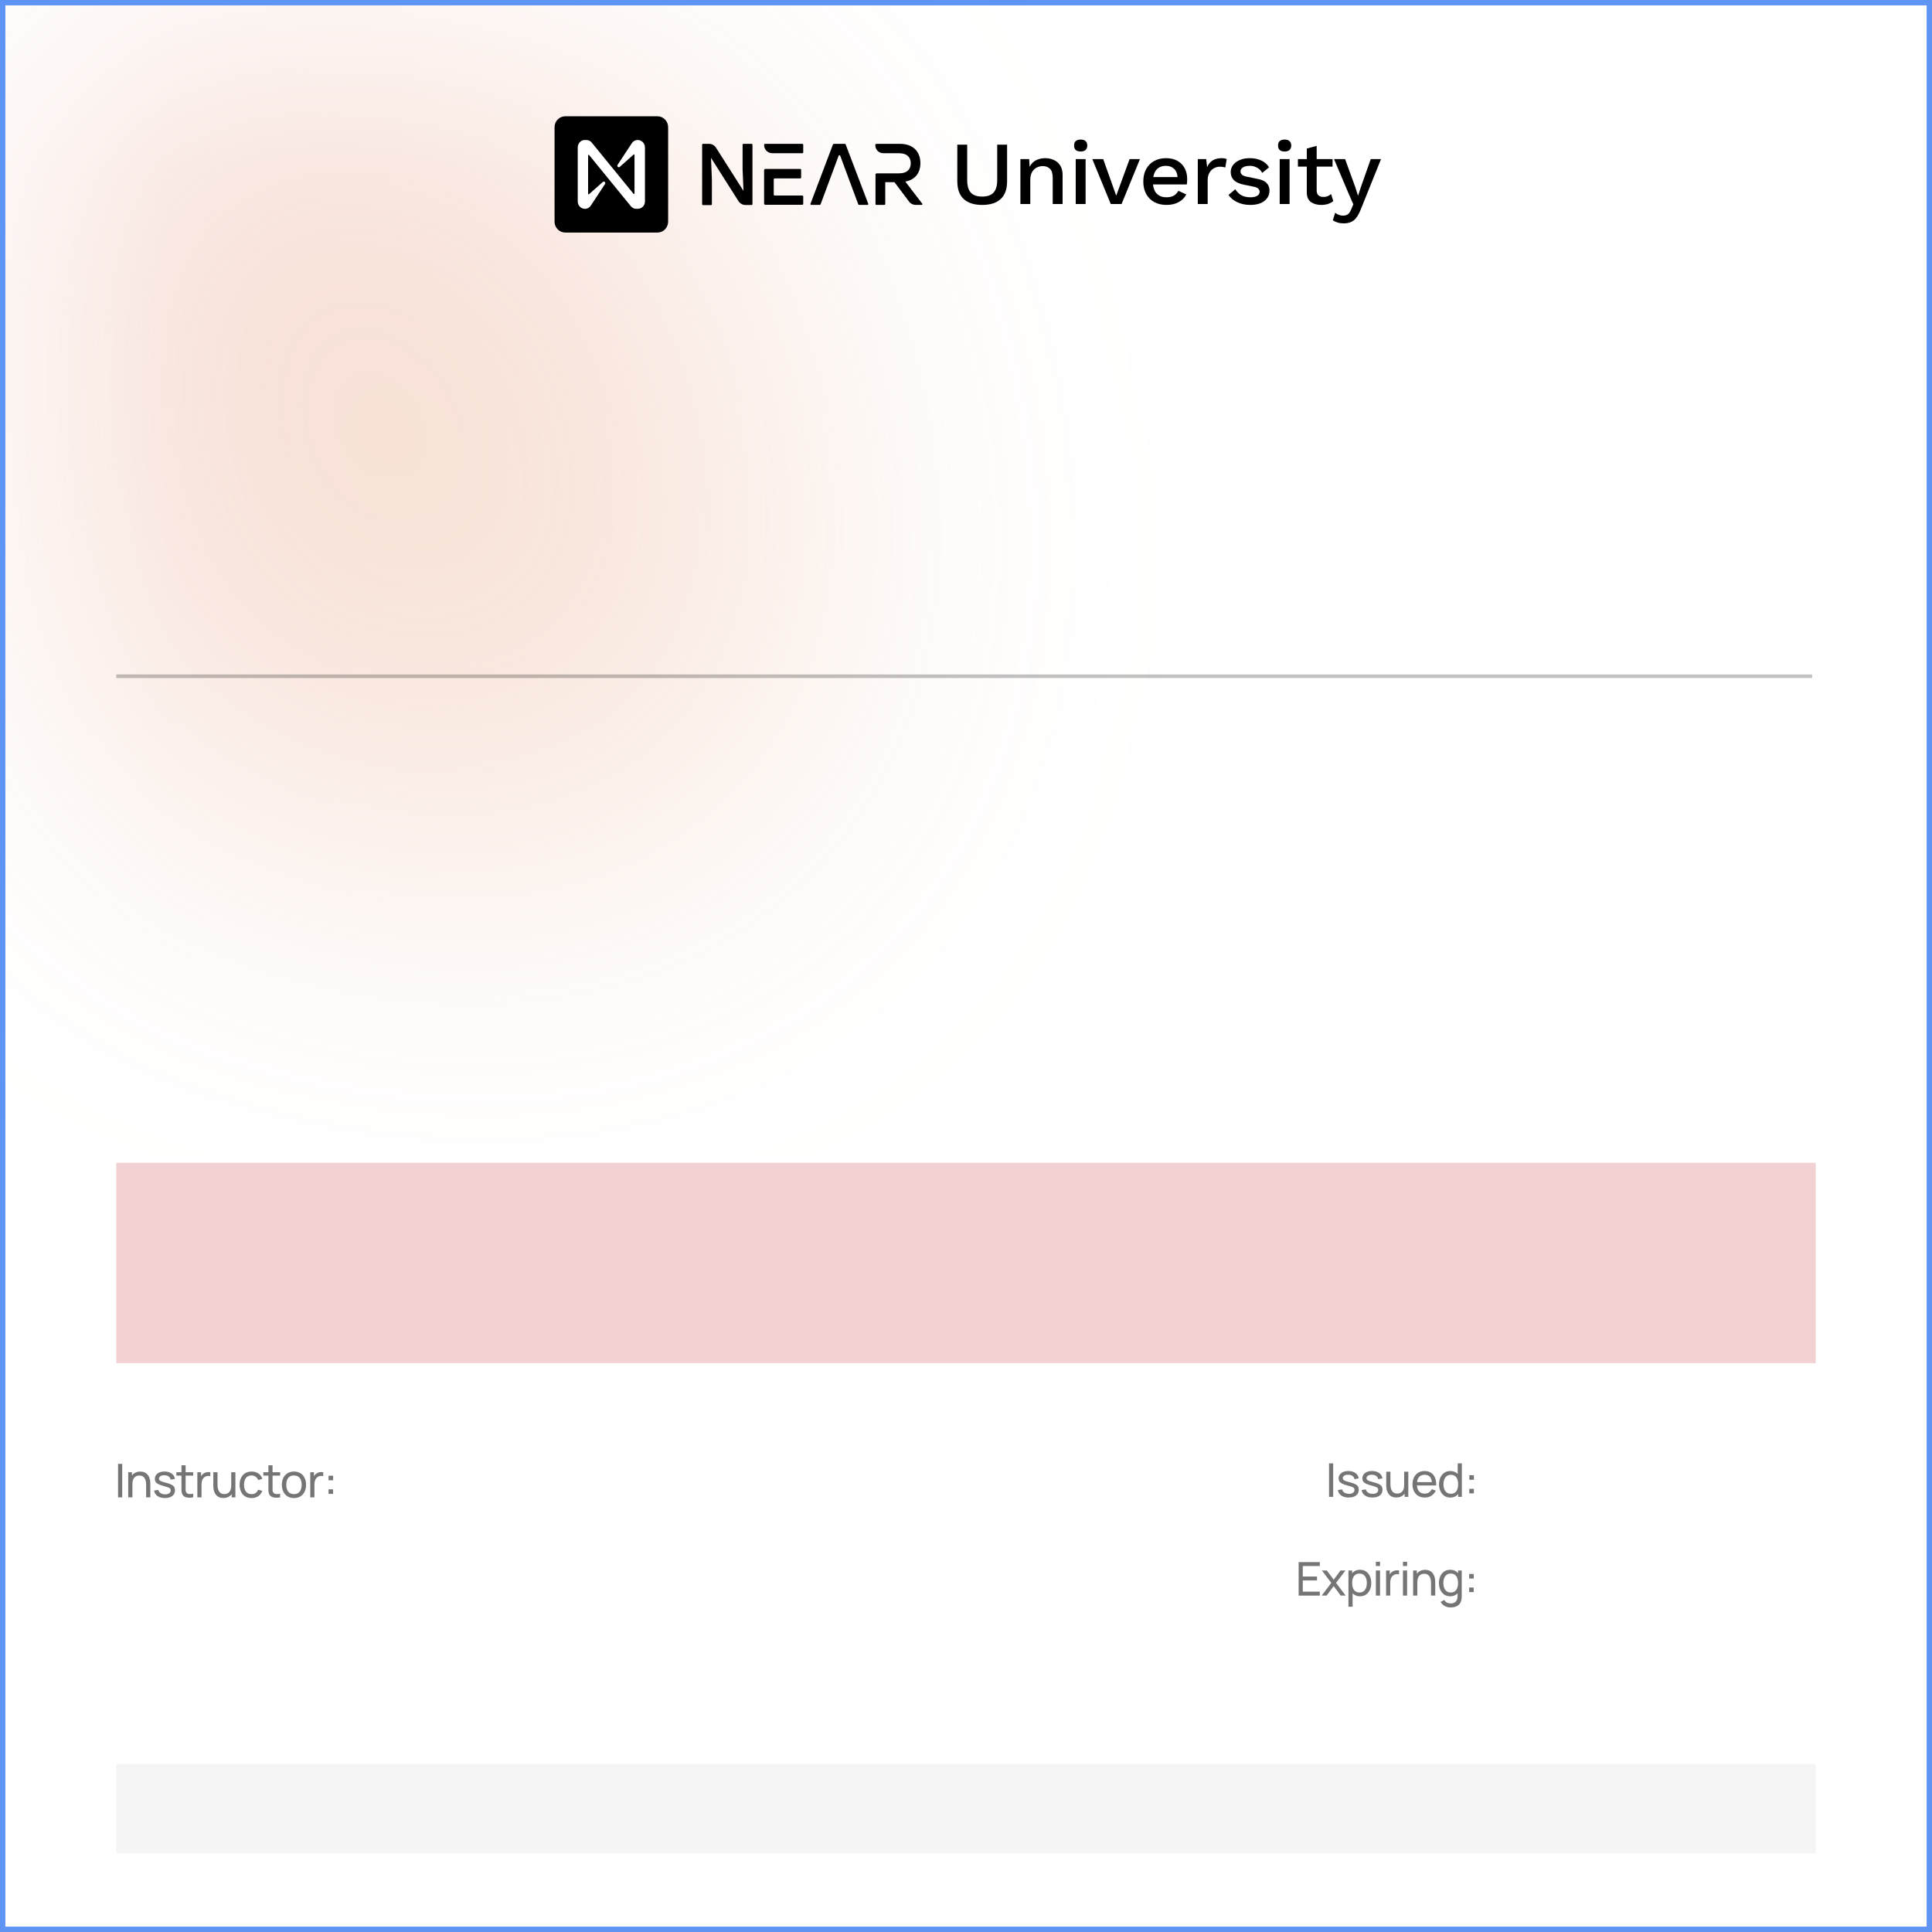
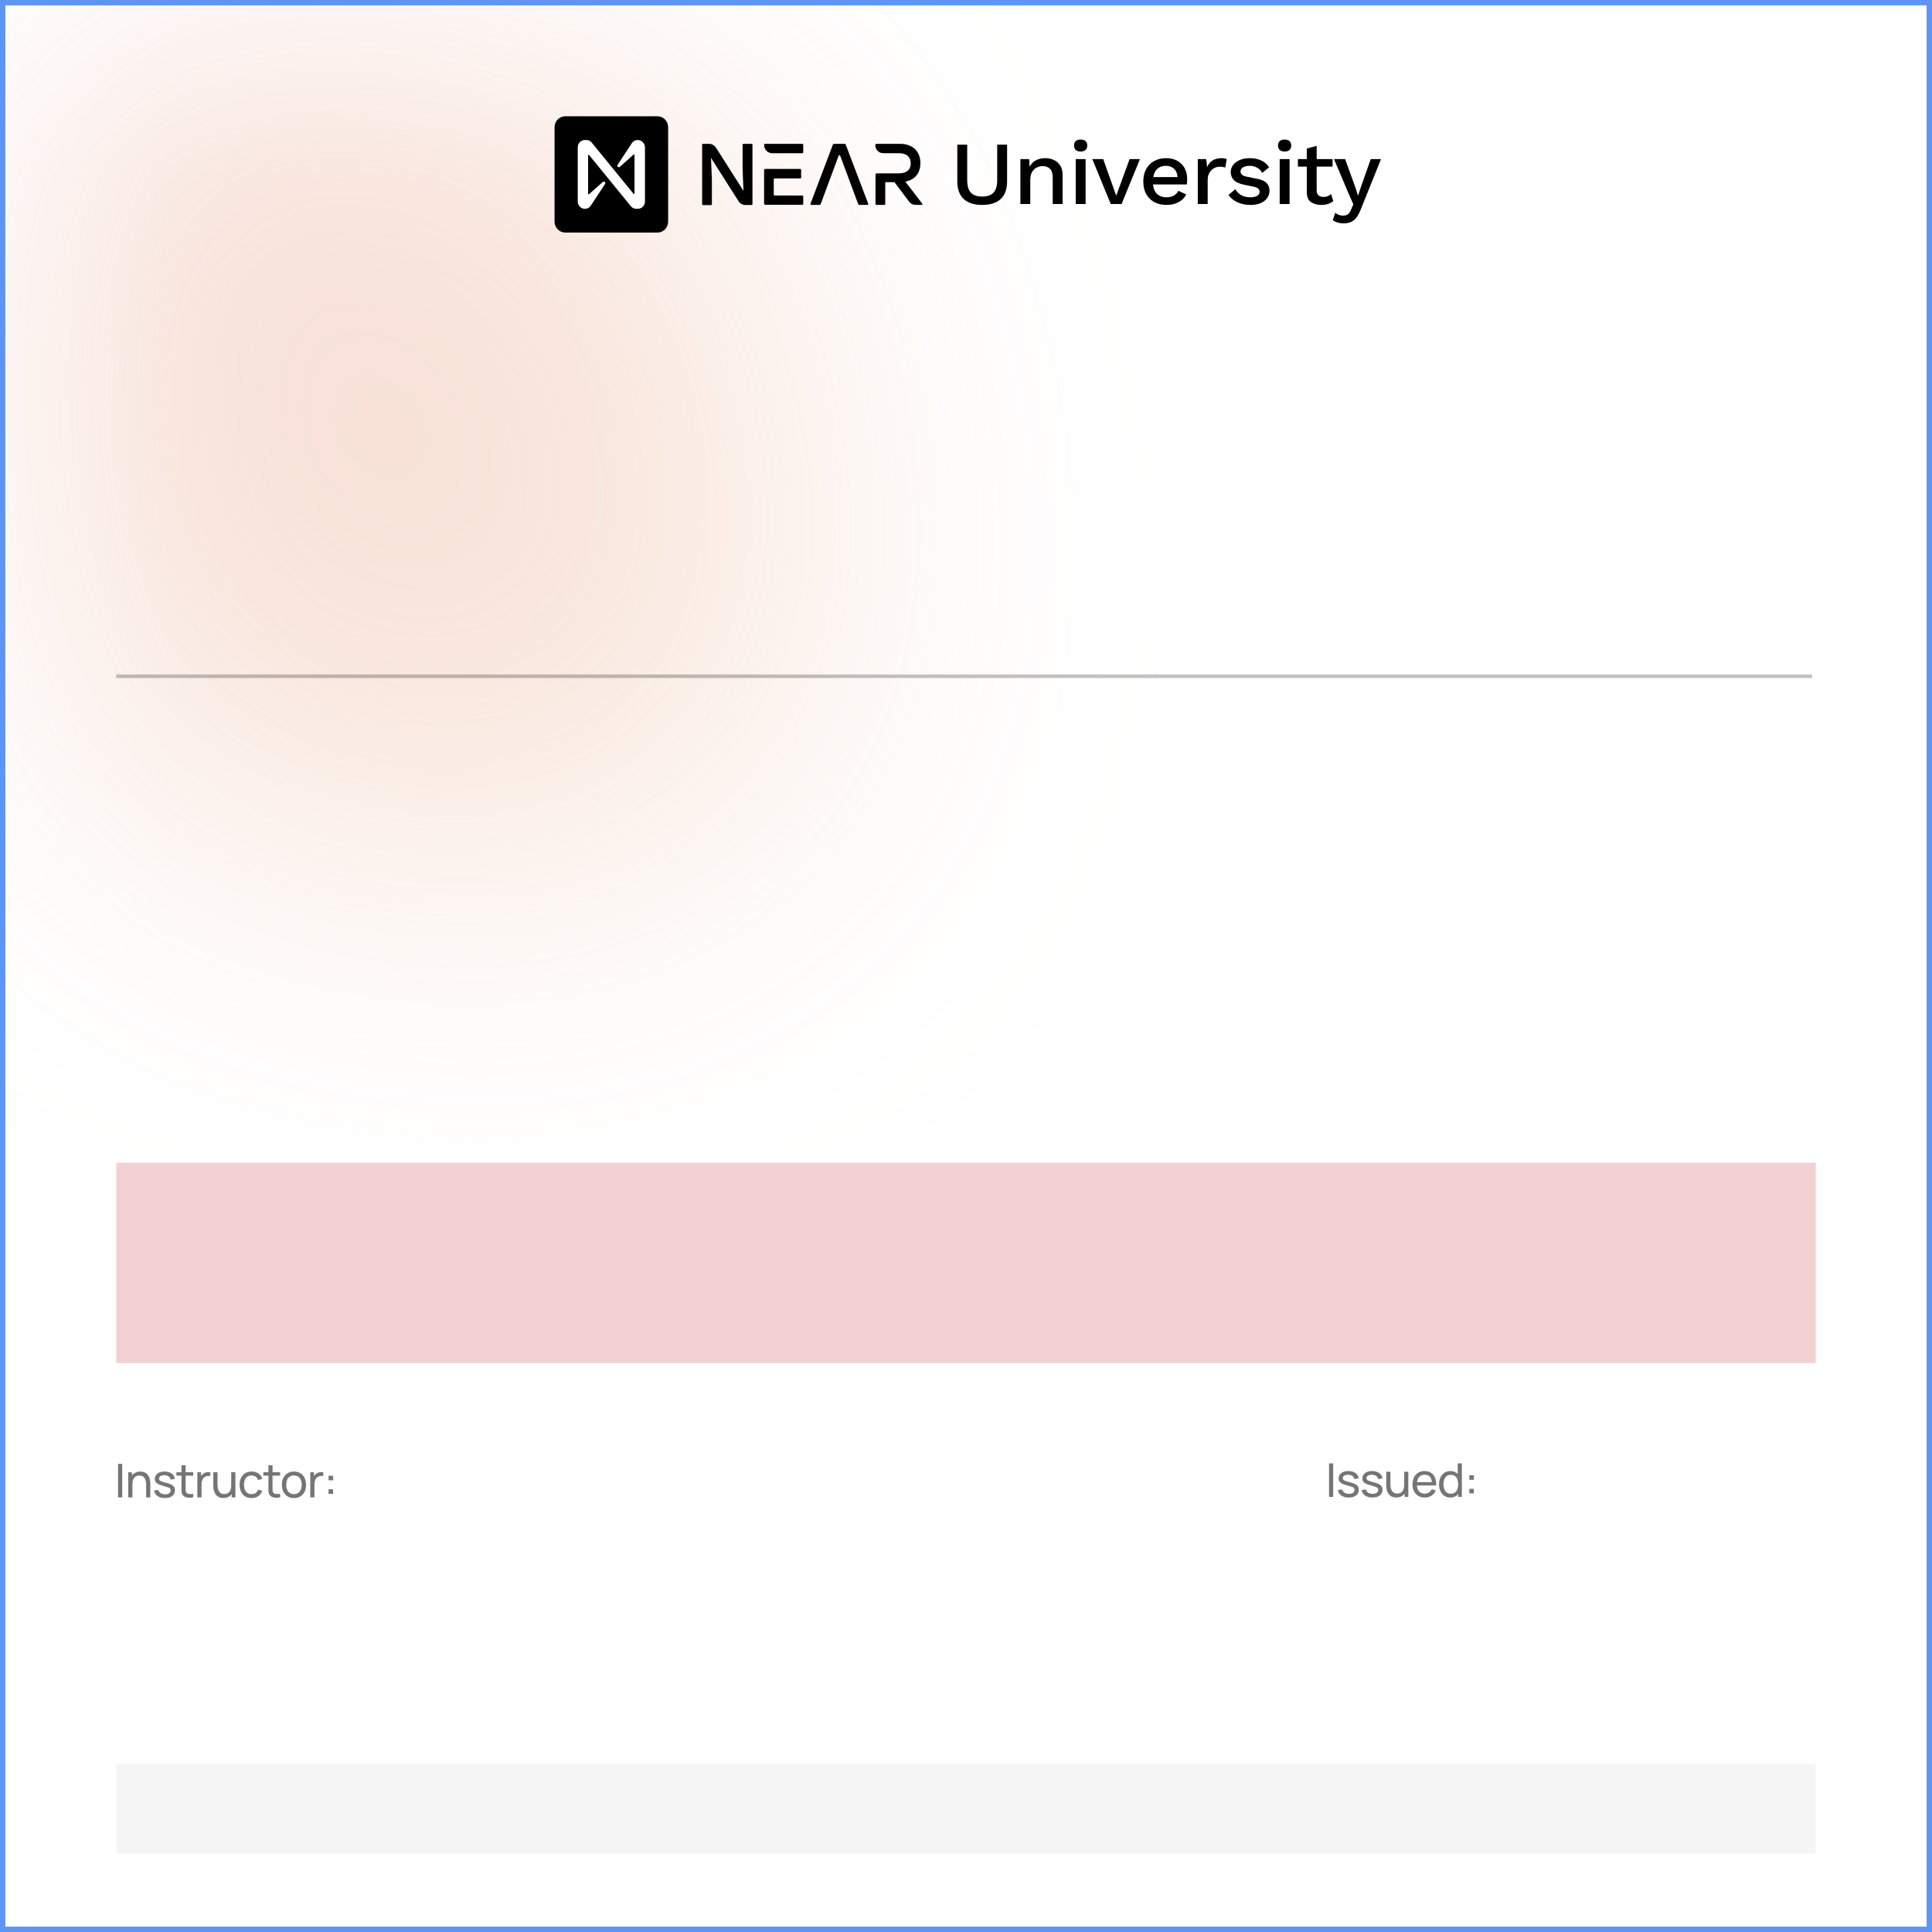
<svg xmlns="http://www.w3.org/2000/svg" width="1080" height="1080" viewBox="0 0 1080 1080" fill="none">
  <rect x="1.5" y="1.5" width="1077" height="1077" fill="white" />
  <mask id="mask0_54_50" style="mask-type:alpha" maskUnits="userSpaceOnUse" x="0" y="0" width="647" height="647">
    <rect width="647" height="647" fill="#C4C4C4" />
  </mask>
  <g mask="url(#mask0_54_50)">
    <g opacity="0.25" filter="url(#filter0_f_54_50)">
      <path d="M202.719 -128.616C416.466 85.131 507.43 340.718 405.894 442.255C304.358 543.791 48.77 452.826 -164.977 239.079C-378.724 25.332 -469.689 -230.255 -368.152 -331.792C-266.616 -433.328 -11.028 -342.363 202.719 -128.616Z" fill="url(#paint0_linear_54_50)" />
    </g>
  </g>
  <path d="M310 71.116C310 67.738 312.675 65 315.974 65H367.519C370.818 65 373.493 67.738 373.493 71.116V123.884C373.493 127.262 370.818 130 367.519 130H315.974C312.675 130 310 127.262 310 123.884V71.116Z" fill="black" />
  <path d="M420.631 80.909V114.097C420.631 114.35 420.445 114.603 420.135 114.603H416.727C415.178 114.603 413.691 113.781 412.823 112.453L397.455 88.242L397.951 100.316V114.16C397.951 114.413 397.765 114.666 397.455 114.666H392.994C392.746 114.666 392.498 114.476 392.498 114.16V80.909C392.498 80.656 392.684 80.403 392.994 80.403H396.34C397.889 80.403 399.376 81.225 400.244 82.552L415.612 106.701L415.116 94.627V80.909C415.116 80.656 415.302 80.403 415.612 80.403H420.073C420.445 80.403 420.631 80.593 420.631 80.909Z" fill="black" />
  <path d="M458.211 114.54H453.502C453.192 114.54 452.943 114.223 453.068 113.907L465.586 80.846C465.709 80.593 465.957 80.403 466.205 80.403H472.154C472.463 80.403 472.712 80.593 472.773 80.846L485.353 113.907C485.477 114.223 485.228 114.54 484.919 114.54H480.21C480.023 114.54 479.838 114.413 479.776 114.223L469.675 87.041C469.552 86.662 468.931 86.662 468.807 87.041L458.707 114.223C458.583 114.413 458.397 114.54 458.211 114.54Z" fill="black" />
  <path d="M515.497 113.781L506.077 101.517C511.407 100.506 514.505 96.839 514.505 91.213C514.505 84.765 510.416 80.403 503.103 80.403H489.966C489.595 80.403 489.285 80.719 489.285 81.099C489.285 83.627 491.268 85.65 493.746 85.65H502.607C507.007 85.65 509.114 87.926 509.114 91.276C509.114 94.627 507.069 96.902 502.607 96.902H490.091C489.719 96.902 489.408 97.219 489.408 97.598V114.034C489.408 114.287 489.595 114.54 489.904 114.54H494.366C494.613 114.54 494.862 114.35 494.862 114.034V101.833H500.005L508.184 112.706C509.052 113.907 510.416 114.54 511.903 114.54H515.31C515.559 114.54 515.744 114.097 515.497 113.781Z" fill="black" />
  <path d="M448.515 80.403H427.757C427.385 80.403 427.137 80.656 427.137 81.035C427.137 83.564 429.182 85.65 431.661 85.65H448.515C448.764 85.65 449.011 85.46 449.011 85.144V80.846C448.949 80.593 448.764 80.403 448.515 80.403ZM448.515 109.293H433.024C432.776 109.293 432.528 109.103 432.528 108.787V100.253C432.528 100 432.714 99.747 433.024 99.747H447.338C447.587 99.747 447.834 99.558 447.834 99.241V94.943C447.834 94.69 447.649 94.437 447.338 94.437H427.819C427.447 94.437 427.137 94.753 427.137 95.132V113.781C427.137 114.16 427.447 114.476 427.819 114.476H448.515C448.764 114.476 449.011 114.287 449.011 113.971V109.672C448.949 109.482 448.764 109.293 448.515 109.293Z" fill="black" />
  <path d="M353.07 80.232L345.229 92.157C344.687 92.969 345.729 93.953 346.48 93.269L354.196 86.387C354.404 86.216 354.696 86.344 354.696 86.644V108.144C354.696 108.443 354.321 108.571 354.154 108.357L330.799 79.719C330.048 78.779 328.964 78.266 327.754 78.266H326.92C324.751 78.266 322.958 80.104 322.958 82.369V112.632C322.958 114.897 324.751 116.735 326.962 116.735C328.338 116.735 329.631 116.008 330.382 114.769L338.222 102.843C338.765 102.031 337.722 101.048 336.971 101.732L329.255 108.571C329.047 108.742 328.755 108.614 328.755 108.315V86.857C328.755 86.558 329.13 86.43 329.297 86.644L352.653 115.282C353.404 116.222 354.53 116.735 355.697 116.735H356.531C358.742 116.735 360.535 114.897 360.535 112.632V82.369C360.494 80.104 358.7 78.266 356.49 78.266C355.113 78.266 353.821 78.992 353.07 80.232Z" fill="white" />
  <path d="M562.969 80.88V101.339C562.969 105.73 561.782 109.031 559.407 111.242C557.032 113.454 553.574 114.56 549.031 114.56C544.556 114.56 541.115 113.454 538.706 111.242C536.331 109.031 535.144 105.73 535.144 101.339V80.88H540.667V100.686C540.667 103.836 541.339 106.165 542.681 107.673C544.057 109.148 546.174 109.885 549.031 109.885C551.922 109.885 554.038 109.148 555.38 107.673C556.757 106.165 557.445 103.836 557.445 100.686V80.88H562.969Z" fill="black" />
  <path d="M570.407 114.058V88.923H575.311L575.57 93.246C576.43 91.57 577.617 90.347 579.132 89.576C580.68 88.806 582.401 88.42 584.294 88.42C586.118 88.42 587.753 88.772 589.199 89.476C590.678 90.146 591.849 91.185 592.709 92.593C593.569 93.967 594 95.693 594 97.77V114.058H588.476V99.429C588.476 96.949 587.942 95.24 586.875 94.302C585.843 93.33 584.535 92.844 582.952 92.844C581.816 92.844 580.715 93.095 579.648 93.598C578.581 94.101 577.686 94.939 576.964 96.112C576.275 97.251 575.931 98.776 575.931 100.686V114.058H570.407Z" fill="black" />
  <path d="M604.125 84.701C602.921 84.701 601.991 84.416 601.338 83.846C600.718 83.243 600.408 82.405 600.408 81.332C600.408 80.26 600.718 79.439 601.338 78.869C601.991 78.299 602.921 78.015 604.125 78.015C605.295 78.015 606.19 78.299 606.81 78.869C607.464 79.439 607.791 80.26 607.791 81.332C607.791 82.405 607.464 83.243 606.81 83.846C606.19 84.416 605.295 84.701 604.125 84.701ZM606.861 88.923V114.058H601.338V88.923H606.861Z" fill="black" />
  <path d="M631.456 88.923H637.238L626.965 114.058H620.925L610.6 88.923H616.691L623.97 109.383L631.456 88.923Z" fill="black" />
  <path d="M652.121 114.56C649.54 114.56 647.268 114.041 645.307 113.002C643.379 111.963 641.865 110.472 640.764 108.528C639.662 106.551 639.112 104.205 639.112 101.49C639.112 98.776 639.645 96.447 640.712 94.503C641.813 92.526 643.311 91.018 645.203 89.979C647.131 88.94 649.333 88.42 651.811 88.42C654.324 88.42 656.458 88.923 658.213 89.928C659.968 90.934 661.31 92.308 662.24 94.05C663.169 95.793 663.633 97.77 663.633 99.982C663.633 100.619 663.616 101.205 663.582 101.742C663.547 102.278 663.496 102.73 663.427 103.099H644.532C644.773 105.445 645.548 107.238 646.855 108.478C648.198 109.684 649.919 110.287 652.018 110.287C653.739 110.287 655.133 109.969 656.2 109.332C657.266 108.696 658.11 107.807 658.729 106.668L663.117 108.679C662.222 110.522 660.794 111.963 658.832 113.002C656.905 114.041 654.668 114.56 652.121 114.56ZM651.708 92.693C649.815 92.693 648.249 93.229 647.01 94.302C645.806 95.374 645.031 96.933 644.687 98.977H658.265C658.127 96.966 657.473 95.424 656.303 94.352C655.133 93.246 653.601 92.693 651.708 92.693Z" fill="black" />
  <path d="M669.577 114.058V88.923H674.275L674.791 93.447C676.202 90.096 678.904 88.42 682.896 88.42C683.412 88.42 683.928 88.471 684.445 88.571C684.961 88.638 685.391 88.755 685.735 88.923L684.961 93.648C684.582 93.514 684.152 93.414 683.67 93.347C683.223 93.246 682.603 93.196 681.812 93.196C680.71 93.196 679.644 93.481 678.611 94.05C677.613 94.587 676.77 95.424 676.081 96.564C675.428 97.67 675.101 99.061 675.101 100.736V114.058H669.577Z" fill="black" />
  <path d="M698.872 114.56C696.29 114.56 693.933 114.074 691.799 113.102C689.665 112.131 687.979 110.757 686.74 108.98L690.56 105.763C691.317 107.137 692.401 108.243 693.812 109.081C695.258 109.885 696.979 110.287 698.975 110.287C700.558 110.287 701.814 110.019 702.744 109.483C703.673 108.947 704.137 108.193 704.137 107.221C704.137 106.584 703.914 106.031 703.466 105.562C703.053 105.059 702.244 104.674 701.04 104.406L695.619 103.3C692.866 102.764 690.904 101.892 689.734 100.686C688.564 99.48 687.979 97.972 687.979 96.162C687.979 94.788 688.392 93.514 689.218 92.341C690.078 91.168 691.3 90.23 692.883 89.526C694.466 88.789 696.376 88.42 698.614 88.42C701.16 88.42 703.346 88.873 705.17 89.778C707.028 90.649 708.439 91.906 709.403 93.548L705.583 96.665C704.895 95.324 703.914 94.335 702.64 93.699C701.401 93.028 700.093 92.693 698.717 92.693C697.03 92.693 695.723 92.995 694.793 93.598C693.899 94.168 693.451 94.922 693.451 95.86C693.451 96.497 693.709 97.083 694.225 97.62C694.742 98.122 695.671 98.508 697.013 98.776L702.898 99.982C705.376 100.451 707.114 101.256 708.112 102.395C709.145 103.501 709.661 104.858 709.661 106.467C709.661 108.88 708.698 110.84 706.77 112.348C704.843 113.823 702.21 114.56 698.872 114.56Z" fill="black" />
  <path d="M718.143 84.701C716.938 84.701 716.009 84.416 715.355 83.846C714.736 83.243 714.426 82.405 714.426 81.332C714.426 80.26 714.736 79.439 715.355 78.869C716.009 78.299 716.938 78.015 718.143 78.015C719.313 78.015 720.208 78.299 720.827 78.869C721.481 79.439 721.808 80.26 721.808 81.332C721.808 82.405 721.481 83.243 720.827 83.846C720.208 84.416 719.313 84.701 718.143 84.701ZM720.879 88.923V114.058H715.355V88.923H720.879Z" fill="black" />
  <path d="M744.906 88.923V93.146H736.026V106.517C736.026 107.724 736.371 108.628 737.059 109.232C737.747 109.801 738.642 110.086 739.743 110.086C740.707 110.086 741.516 109.952 742.17 109.684C742.858 109.383 743.495 108.98 744.08 108.478L745.319 112.399C744.527 113.069 743.546 113.605 742.376 114.007C741.241 114.376 739.967 114.56 738.556 114.56C736.285 114.56 734.374 114.024 732.826 112.952C731.277 111.846 730.503 110.003 730.503 107.422V93.146H725.547V88.923H730.503V83.042L736.026 81.534V88.923H744.906Z" fill="black" />
  <path d="M772 88.923L760.694 117.023C759.558 119.939 758.268 121.967 756.822 123.106C755.377 124.279 753.518 124.865 751.247 124.865C749.973 124.865 748.82 124.715 747.788 124.413C746.756 124.111 745.843 123.676 745.052 123.106L746.394 118.934C747.633 120.006 749.13 120.542 750.885 120.542C751.815 120.542 752.641 120.308 753.363 119.838C754.121 119.369 754.792 118.397 755.377 116.923L756.513 114.208L753.776 107.975L745.723 88.923H751.918L757.648 104.708L759.145 109.433L760.849 104.255L766.27 88.923H772Z" fill="black" />
  <rect x="65" y="986.031" width="950" height="50" fill="#F5F5F5" />
  <path d="M742.948 836.751V818.031H745.262V836.751H742.948Z" fill="#757575" />
  <path d="M753.947 837.128C752.274 837.128 750.901 836.764 749.826 836.036C748.76 835.3 748.106 834.273 747.863 832.955L750.229 832.578C750.42 833.341 750.857 833.948 751.542 834.398C752.227 834.84 753.076 835.061 754.09 835.061C755.052 835.061 755.806 834.862 756.352 834.463C756.898 834.065 757.171 833.523 757.171 832.838C757.171 832.44 757.08 832.119 756.898 831.876C756.716 831.625 756.339 831.391 755.767 831.174C755.204 830.958 754.35 830.698 753.206 830.394C751.967 830.065 750.992 829.723 750.281 829.367C749.57 829.012 749.063 828.6 748.76 828.132C748.457 827.664 748.305 827.097 748.305 826.429C748.305 825.606 748.53 824.887 748.981 824.271C749.432 823.647 750.06 823.166 750.866 822.828C751.681 822.49 752.625 822.321 753.7 822.321C754.766 822.321 755.719 822.49 756.56 822.828C757.401 823.166 758.077 823.647 758.588 824.271C759.108 824.887 759.416 825.606 759.511 826.429L757.145 826.858C757.032 826.104 756.668 825.511 756.053 825.077C755.446 824.644 754.662 824.414 753.7 824.388C752.79 824.354 752.049 824.514 751.477 824.869C750.914 825.225 750.632 825.706 750.632 826.312C750.632 826.65 750.736 826.941 750.944 827.183C751.161 827.426 751.555 827.656 752.127 827.872C752.708 828.089 753.548 828.336 754.649 828.613C755.888 828.925 756.863 829.268 757.574 829.64C758.293 830.004 758.805 830.438 759.108 830.94C759.411 831.434 759.563 832.045 759.563 832.773C759.563 834.125 759.065 835.191 758.068 835.971C757.071 836.743 755.698 837.128 753.947 837.128Z" fill="#757575" />
  <path d="M767.214 837.128C765.541 837.128 764.168 836.764 763.093 836.036C762.027 835.3 761.373 834.273 761.13 832.955L763.496 832.578C763.687 833.341 764.124 833.948 764.809 834.398C765.494 834.84 766.343 835.061 767.357 835.061C768.319 835.061 769.073 834.862 769.619 834.463C770.165 834.065 770.438 833.523 770.438 832.838C770.438 832.44 770.347 832.119 770.165 831.876C769.983 831.625 769.606 831.391 769.034 831.174C768.471 830.958 767.617 830.698 766.473 830.394C765.234 830.065 764.259 829.723 763.548 829.367C762.837 829.012 762.33 828.6 762.027 828.132C761.724 827.664 761.572 827.097 761.572 826.429C761.572 825.606 761.797 824.887 762.248 824.271C762.699 823.647 763.327 823.166 764.133 822.828C764.948 822.49 765.892 822.321 766.967 822.321C768.033 822.321 768.986 822.49 769.827 822.828C770.668 823.166 771.344 823.647 771.855 824.271C772.375 824.887 772.683 825.606 772.778 826.429L770.412 826.858C770.299 826.104 769.935 825.511 769.32 825.077C768.713 824.644 767.929 824.414 766.967 824.388C766.057 824.354 765.316 824.514 764.744 824.869C764.181 825.225 763.899 825.706 763.899 826.312C763.899 826.65 764.003 826.941 764.211 827.183C764.428 827.426 764.822 827.656 765.394 827.872C765.975 828.089 766.815 828.336 767.916 828.613C769.155 828.925 770.13 829.268 770.841 829.64C771.56 830.004 772.072 830.438 772.375 830.94C772.678 831.434 772.83 832.045 772.83 832.773C772.83 834.125 772.332 835.191 771.335 835.971C770.338 836.743 768.965 837.128 767.214 837.128Z" fill="#757575" />
  <path d="M780.507 837.115C779.606 837.115 778.83 836.972 778.18 836.686C777.539 836.4 777.006 836.019 776.581 835.542C776.156 835.066 775.823 834.537 775.58 833.956C775.337 833.376 775.164 832.782 775.06 832.175C774.965 831.569 774.917 831.001 774.917 830.472V822.711H777.257V829.744C777.257 830.403 777.318 831.04 777.439 831.655C777.56 832.271 777.764 832.825 778.05 833.319C778.345 833.813 778.735 834.203 779.22 834.489C779.714 834.775 780.329 834.918 781.066 834.918C781.647 834.918 782.175 834.819 782.652 834.619C783.129 834.42 783.536 834.125 783.874 833.735C784.212 833.337 784.472 832.834 784.654 832.227C784.836 831.621 784.927 830.914 784.927 830.108L786.448 830.576C786.448 831.928 786.201 833.094 785.707 834.073C785.222 835.053 784.533 835.807 783.64 836.335C782.756 836.855 781.712 837.115 780.507 837.115ZM785.187 836.751V832.994H784.927V822.711H787.254V836.751H785.187Z" fill="#757575" />
  <path d="M796.458 837.141C795.08 837.141 793.875 836.838 792.844 836.231C791.821 835.616 791.024 834.762 790.452 833.67C789.88 832.57 789.594 831.287 789.594 829.822C789.594 828.288 789.876 826.962 790.439 825.844C791.002 824.718 791.787 823.851 792.792 823.244C793.806 822.629 794.993 822.321 796.354 822.321C797.767 822.321 798.967 822.646 799.955 823.296C800.952 823.946 801.697 824.874 802.191 826.078C802.694 827.283 802.91 828.717 802.841 830.381H800.501V829.549C800.475 827.825 800.124 826.538 799.448 825.688C798.772 824.83 797.767 824.401 796.432 824.401C795.002 824.401 793.914 824.861 793.169 825.779C792.424 826.698 792.051 828.015 792.051 829.731C792.051 831.387 792.424 832.669 793.169 833.579C793.914 834.489 794.976 834.944 796.354 834.944C797.281 834.944 798.087 834.732 798.772 834.307C799.457 833.883 799.994 833.272 800.384 832.474L802.607 833.241C802.061 834.481 801.238 835.443 800.137 836.127C799.045 836.803 797.819 837.141 796.458 837.141ZM791.271 830.381V828.522H801.645V830.381H791.271Z" fill="#757575" />
  <path d="M810.727 837.141C809.419 837.141 808.296 836.816 807.36 836.166C806.424 835.508 805.701 834.619 805.189 833.501C804.687 832.383 804.435 831.122 804.435 829.718C804.435 828.314 804.687 827.053 805.189 825.935C805.701 824.817 806.424 823.938 807.36 823.296C808.296 822.646 809.414 822.321 810.714 822.321C812.04 822.321 813.154 822.642 814.055 823.283C814.957 823.925 815.637 824.804 816.096 825.922C816.564 827.04 816.798 828.306 816.798 829.718C816.798 831.114 816.564 832.375 816.096 833.501C815.637 834.619 814.957 835.508 814.055 836.166C813.154 836.816 812.045 837.141 810.727 837.141ZM811.013 835.022C811.958 835.022 812.734 834.797 813.34 834.346C813.947 833.887 814.393 833.259 814.679 832.461C814.974 831.655 815.121 830.741 815.121 829.718C815.121 828.678 814.974 827.764 814.679 826.975C814.393 826.178 813.951 825.558 813.353 825.116C812.755 824.666 811.997 824.44 811.078 824.44C810.125 824.44 809.336 824.674 808.712 825.142C808.097 825.61 807.638 826.243 807.334 827.04C807.04 827.838 806.892 828.73 806.892 829.718C806.892 830.715 807.044 831.616 807.347 832.422C807.651 833.22 808.106 833.852 808.712 834.32C809.328 834.788 810.095 835.022 811.013 835.022ZM815.121 836.751V826.416H814.861V818.031H817.188V836.751H815.121Z" fill="#757575" />
  <path d="M821.35 834.801V832.253H823.898V834.801H821.35ZM821.363 827.209V824.661H823.911V827.209H821.363Z" fill="#757575" />
-   <path d="M725.948 891.946V873.226H737.778V875.423H728.262V881.286H736.218V883.483H728.262V889.749H737.778V891.946H725.948Z" fill="#757575" />
-   <path d="M738.823 891.946L744.192 884.848L738.94 877.906H741.696L745.544 883.054L749.353 877.906H752.109L746.857 884.848L752.239 891.946H749.47L745.544 886.642L741.592 891.946H738.823Z" fill="#757575" />
-   <path d="M760.251 892.336C758.933 892.336 757.824 892.011 756.923 891.361C756.021 890.703 755.337 889.814 754.869 888.696C754.409 887.57 754.18 886.309 754.18 884.913C754.18 883.501 754.409 882.235 754.869 881.117C755.337 879.999 756.021 879.12 756.923 878.478C757.833 877.837 758.946 877.516 760.264 877.516C761.564 877.516 762.682 877.841 763.618 878.491C764.562 879.133 765.286 880.012 765.789 881.13C766.291 882.248 766.543 883.509 766.543 884.913C766.543 886.317 766.291 887.578 765.789 888.696C765.286 889.814 764.562 890.703 763.618 891.361C762.682 892.011 761.559 892.336 760.251 892.336ZM753.79 898.186V877.906H755.857V888.241H756.117V898.186H753.79ZM759.965 890.217C760.892 890.217 761.659 889.983 762.266 889.515C762.872 889.047 763.327 888.415 763.631 887.617C763.934 886.811 764.086 885.91 764.086 884.913C764.086 883.925 763.934 883.033 763.631 882.235C763.336 881.438 762.877 880.805 762.253 880.337C761.637 879.869 760.853 879.635 759.9 879.635C758.99 879.635 758.236 879.861 757.638 880.311C757.04 880.753 756.593 881.373 756.299 882.17C756.004 882.959 755.857 883.873 755.857 884.913C755.857 885.936 756 886.85 756.286 887.656C756.58 888.454 757.031 889.082 757.638 889.541C758.244 889.992 759.02 890.217 759.965 890.217Z" fill="#757575" />
-   <path d="M769.133 875.423V873.031H771.447V875.423H769.133ZM769.133 891.946V877.906H771.447V891.946H769.133Z" fill="#757575" />
-   <path d="M774.827 891.946V877.906H776.894V881.299L776.556 880.857C776.721 880.424 776.933 880.025 777.193 879.661C777.462 879.297 777.761 878.998 778.09 878.764C778.454 878.47 778.866 878.244 779.325 878.088C779.785 877.932 780.253 877.841 780.729 877.815C781.206 877.781 781.652 877.811 782.068 877.906V880.077C781.583 879.947 781.05 879.913 780.469 879.973C779.889 880.034 779.351 880.246 778.857 880.61C778.407 880.931 778.056 881.321 777.804 881.78C777.562 882.24 777.393 882.738 777.297 883.275C777.202 883.804 777.154 884.346 777.154 884.9V891.946H774.827Z" fill="#757575" />
-   <path d="M784.266 875.423V873.031H786.58V875.423H784.266ZM784.266 891.946V877.906H786.58V891.946H784.266Z" fill="#757575" />
-   <path d="M799.958 891.946V884.913C799.958 884.246 799.897 883.605 799.776 882.989C799.663 882.374 799.46 881.824 799.165 881.338C798.879 880.844 798.489 880.454 797.995 880.168C797.51 879.882 796.894 879.739 796.149 879.739C795.568 879.739 795.04 879.839 794.563 880.038C794.095 880.229 793.692 880.524 793.354 880.922C793.016 881.321 792.752 881.824 792.561 882.43C792.379 883.028 792.288 883.735 792.288 884.549L790.767 884.081C790.767 882.721 791.01 881.555 791.495 880.584C791.989 879.605 792.678 878.855 793.562 878.335C794.455 877.807 795.503 877.542 796.708 877.542C797.618 877.542 798.394 877.685 799.035 877.971C799.676 878.257 800.209 878.639 800.634 879.115C801.059 879.583 801.392 880.112 801.635 880.701C801.878 881.282 802.047 881.876 802.142 882.482C802.246 883.08 802.298 883.648 802.298 884.185V891.946H799.958ZM789.948 891.946V877.906H792.028V881.663H792.288V891.946H789.948Z" fill="#757575" />
-   <path d="M810.839 898.576C810.102 898.576 809.383 898.464 808.681 898.238C807.979 898.013 807.333 897.671 806.744 897.211C806.163 896.761 805.678 896.189 805.288 895.495L807.407 894.377C807.754 895.062 808.243 895.56 808.876 895.872C809.517 896.184 810.176 896.34 810.852 896.34C811.745 896.34 812.486 896.176 813.075 895.846C813.664 895.526 814.098 895.045 814.375 894.403C814.661 893.762 814.8 892.965 814.791 892.011V888.176H815.064V877.906H817.118V892.037C817.118 892.419 817.105 892.787 817.079 893.142C817.062 893.498 817.018 893.849 816.949 894.195C816.767 895.192 816.407 896.011 815.87 896.652C815.333 897.302 814.639 897.783 813.79 898.095C812.941 898.416 811.957 898.576 810.839 898.576ZM810.67 892.336C809.361 892.336 808.239 892.011 807.303 891.361C806.367 890.703 805.643 889.814 805.132 888.696C804.629 887.578 804.378 886.317 804.378 884.913C804.378 883.509 804.629 882.248 805.132 881.13C805.643 880.012 806.367 879.133 807.303 878.491C808.239 877.841 809.357 877.516 810.657 877.516C811.983 877.516 813.097 877.837 813.998 878.478C814.899 879.12 815.58 879.999 816.039 881.117C816.507 882.235 816.741 883.501 816.741 884.913C816.741 886.309 816.507 887.57 816.039 888.696C815.58 889.814 814.899 890.703 813.998 891.361C813.097 892.011 811.987 892.336 810.67 892.336ZM810.956 890.217C811.901 890.217 812.676 889.992 813.283 889.541C813.89 889.082 814.336 888.454 814.622 887.656C814.917 886.85 815.064 885.936 815.064 884.913C815.064 883.873 814.917 882.959 814.622 882.17C814.336 881.373 813.894 880.753 813.296 880.311C812.698 879.861 811.94 879.635 811.021 879.635C810.068 879.635 809.279 879.869 808.655 880.337C808.04 880.805 807.58 881.438 807.277 882.235C806.982 883.033 806.835 883.925 806.835 884.913C806.835 885.91 806.987 886.811 807.29 887.617C807.593 888.415 808.048 889.047 808.655 889.515C809.27 889.983 810.037 890.217 810.956 890.217Z" fill="#757575" />
-   <path d="M821.268 889.996V887.448H823.816V889.996H821.268ZM821.281 882.404V879.856H823.829V882.404H821.281Z" fill="#757575" />
  <path d="M66 837.031V818.311H68.314V837.031H66Z" fill="#757575" />
  <path d="M81.692 837.031V829.998C81.692 829.331 81.631 828.69 81.51 828.074C81.397 827.459 81.193 826.909 80.899 826.423C80.613 825.929 80.223 825.539 79.729 825.253C79.243 824.967 78.628 824.824 77.883 824.824C77.302 824.824 76.773 824.924 76.297 825.123C75.829 825.314 75.426 825.609 75.088 826.007C74.75 826.406 74.485 826.909 74.295 827.515C74.113 828.113 74.022 828.82 74.022 829.634L72.501 829.166C72.501 827.806 72.743 826.64 73.229 825.669C73.723 824.69 74.412 823.94 75.296 823.42C76.188 822.892 77.237 822.627 78.442 822.627C79.352 822.627 80.127 822.77 80.769 823.056C81.41 823.342 81.943 823.724 82.368 824.2C82.792 824.668 83.126 825.197 83.369 825.786C83.611 826.367 83.78 826.961 83.876 827.567C83.98 828.165 84.032 828.733 84.032 829.27V837.031H81.692ZM71.682 837.031V822.991H73.762V826.748H74.022V837.031H71.682Z" fill="#757575" />
  <path d="M92.195 837.408C90.523 837.408 89.149 837.044 88.074 836.316C87.008 835.58 86.354 834.553 86.111 833.235L88.477 832.858C88.668 833.621 89.106 834.228 89.79 834.678C90.475 835.12 91.324 835.341 92.338 835.341C93.3 835.341 94.054 835.142 94.6 834.743C95.146 834.345 95.419 833.803 95.419 833.118C95.419 832.72 95.328 832.399 95.146 832.156C94.964 831.905 94.587 831.671 94.015 831.454C93.452 831.238 92.598 830.978 91.454 830.674C90.215 830.345 89.24 830.003 88.529 829.647C87.819 829.292 87.312 828.88 87.008 828.412C86.705 827.944 86.553 827.377 86.553 826.709C86.553 825.886 86.779 825.167 87.229 824.551C87.68 823.927 88.308 823.446 89.114 823.108C89.929 822.77 90.874 822.601 91.948 822.601C93.014 822.601 93.968 822.77 94.808 823.108C95.649 823.446 96.325 823.927 96.836 824.551C97.356 825.167 97.664 825.886 97.759 826.709L95.393 827.138C95.281 826.384 94.917 825.791 94.301 825.357C93.695 824.924 92.91 824.694 91.948 824.668C91.038 824.634 90.297 824.794 89.725 825.149C89.162 825.505 88.88 825.986 88.88 826.592C88.88 826.93 88.984 827.221 89.192 827.463C89.409 827.706 89.803 827.936 90.375 828.152C90.956 828.369 91.797 828.616 92.897 828.893C94.137 829.205 95.112 829.548 95.822 829.92C96.542 830.284 97.053 830.718 97.356 831.22C97.66 831.714 97.811 832.325 97.811 833.053C97.811 834.405 97.313 835.471 96.316 836.251C95.32 837.023 93.946 837.408 92.195 837.408Z" fill="#757575" />
  <path d="M107.998 837.031C107.166 837.196 106.342 837.261 105.528 837.226C104.722 837.2 104.002 837.04 103.37 836.745C102.737 836.442 102.256 835.974 101.927 835.341C101.649 834.787 101.498 834.228 101.472 833.664C101.454 833.092 101.446 832.447 101.446 831.727V819.091H103.76V831.623C103.76 832.195 103.764 832.685 103.773 833.092C103.79 833.5 103.881 833.851 104.046 834.145C104.358 834.7 104.852 835.025 105.528 835.12C106.212 835.216 107.036 835.19 107.998 835.042V837.031ZM98.599 824.902V822.991H107.998V824.902H98.599Z" fill="#757575" />
  <path d="M110.328 837.031V822.991H112.395V826.384L112.057 825.942C112.222 825.509 112.434 825.11 112.694 824.746C112.963 824.382 113.262 824.083 113.591 823.849C113.955 823.555 114.367 823.329 114.826 823.173C115.285 823.017 115.753 822.926 116.23 822.9C116.707 822.866 117.153 822.896 117.569 822.991V825.162C117.084 825.032 116.551 824.998 115.97 825.058C115.389 825.119 114.852 825.331 114.358 825.695C113.907 826.016 113.556 826.406 113.305 826.865C113.062 827.325 112.893 827.823 112.798 828.36C112.703 828.889 112.655 829.431 112.655 829.985V837.031H110.328Z" fill="#757575" />
  <path d="M124.837 837.395C123.936 837.395 123.16 837.252 122.51 836.966C121.869 836.68 121.336 836.299 120.911 835.822C120.487 835.346 120.153 834.817 119.91 834.236C119.668 833.656 119.494 833.062 119.39 832.455C119.295 831.849 119.247 831.281 119.247 830.752V822.991H121.587V830.024C121.587 830.683 121.648 831.32 121.769 831.935C121.891 832.551 122.094 833.105 122.38 833.599C122.675 834.093 123.065 834.483 123.55 834.769C124.044 835.055 124.66 835.198 125.396 835.198C125.977 835.198 126.506 835.099 126.982 834.899C127.459 834.7 127.866 834.405 128.204 834.015C128.542 833.617 128.802 833.114 128.984 832.507C129.166 831.901 129.257 831.194 129.257 830.388L130.778 830.856C130.778 832.208 130.531 833.374 130.037 834.353C129.552 835.333 128.863 836.087 127.97 836.615C127.086 837.135 126.042 837.395 124.837 837.395ZM129.517 837.031V833.274H129.257V822.991H131.584V837.031H129.517Z" fill="#757575" />
  <path d="M140.619 837.421C139.198 837.421 137.989 837.105 136.992 836.472C136.004 835.831 135.25 834.951 134.73 833.833C134.21 832.715 133.941 831.441 133.924 830.011C133.941 828.547 134.214 827.26 134.743 826.15C135.28 825.032 136.047 824.161 137.044 823.537C138.041 822.913 139.241 822.601 140.645 822.601C142.127 822.601 143.401 822.965 144.467 823.693C145.542 824.421 146.261 825.418 146.625 826.683L144.337 827.372C144.042 826.558 143.561 825.925 142.894 825.474C142.235 825.024 141.477 824.798 140.619 824.798C139.657 824.798 138.864 825.024 138.24 825.474C137.616 825.916 137.152 826.532 136.849 827.32C136.546 828.1 136.39 828.997 136.381 830.011C136.398 831.571 136.758 832.832 137.46 833.794C138.171 834.748 139.224 835.224 140.619 835.224C141.538 835.224 142.3 835.016 142.907 834.6C143.514 834.176 143.973 833.565 144.285 832.767L146.625 833.378C146.14 834.687 145.381 835.688 144.35 836.381C143.319 837.075 142.075 837.421 140.619 837.421Z" fill="#757575" />
  <path d="M156.597 837.031C155.765 837.196 154.942 837.261 154.127 837.226C153.321 837.2 152.602 837.04 151.969 836.745C151.337 836.442 150.856 835.974 150.526 835.341C150.249 834.787 150.097 834.228 150.071 833.664C150.054 833.092 150.045 832.447 150.045 831.727V819.091H152.359V831.623C152.359 832.195 152.364 832.685 152.372 833.092C152.39 833.5 152.481 833.851 152.645 834.145C152.957 834.7 153.451 835.025 154.127 835.12C154.812 835.216 155.635 835.19 156.597 835.042V837.031ZM147.198 824.902V822.991H156.597V824.902H147.198Z" fill="#757575" />
  <path d="M164.324 837.421C162.928 837.421 161.724 837.105 160.71 836.472C159.704 835.84 158.929 834.964 158.383 833.846C157.837 832.728 157.564 831.446 157.564 829.998C157.564 828.525 157.841 827.234 158.396 826.124C158.95 825.015 159.735 824.153 160.749 823.537C161.763 822.913 162.954 822.601 164.324 822.601C165.728 822.601 166.937 822.918 167.951 823.55C168.965 824.174 169.74 825.045 170.278 826.163C170.824 827.273 171.097 828.551 171.097 829.998C171.097 831.463 170.824 832.754 170.278 833.872C169.732 834.982 168.952 835.853 167.938 836.485C166.924 837.109 165.719 837.421 164.324 837.421ZM164.324 835.224C165.78 835.224 166.863 834.739 167.574 833.768C168.284 832.798 168.64 831.541 168.64 829.998C168.64 828.412 168.28 827.151 167.561 826.215C166.841 825.271 165.762 824.798 164.324 824.798C163.344 824.798 162.538 825.019 161.906 825.461C161.273 825.903 160.801 826.514 160.489 827.294C160.177 828.074 160.021 828.976 160.021 829.998C160.021 831.576 160.385 832.841 161.113 833.794C161.841 834.748 162.911 835.224 164.324 835.224Z" fill="#757575" />
  <path d="M173.439 837.031V822.991H175.506V826.384L175.168 825.942C175.333 825.509 175.545 825.11 175.805 824.746C176.074 824.382 176.373 824.083 176.702 823.849C177.066 823.555 177.478 823.329 177.937 823.173C178.396 823.017 178.864 822.926 179.341 822.9C179.818 822.866 180.264 822.896 180.68 822.991V825.162C180.195 825.032 179.662 824.998 179.081 825.058C178.5 825.119 177.963 825.331 177.469 825.695C177.018 826.016 176.667 826.406 176.416 826.865C176.173 827.325 176.004 827.823 175.909 828.36C175.814 828.889 175.766 829.431 175.766 829.985V837.031H173.439Z" fill="#757575" />
  <path d="M183.658 835.081V832.533H186.206V835.081H183.658ZM183.671 827.489V824.941H186.219V827.489H183.671Z" fill="#757575" />
  <line x1="65" y1="378.031" x2="1013" y2="378.031" stroke="black" stroke-opacity="0.24" stroke-width="2" />
  <rect opacity="0.7" x="65" y="650" width="950" height="112" fill="#ECBEBF" />
  <rect x="1.5" y="1.5" width="1077" height="1077" stroke="#5E94F4" stroke-width="3" />
  <defs>
    <filter id="filter0_f_54_50" x="-609.7" y="-573.339" width="1257.14" height="1257.14" filterUnits="userSpaceOnUse" color-interpolation-filters="sRGB">
      <feFlood flood-opacity="0" result="BackgroundImageFix" />
      <feBlend mode="normal" in="SourceGraphic" in2="BackgroundImageFix" result="shape" />
      <feGaussianBlur stdDeviation="100" result="effect1_foregroundBlur_54_50" />
    </filter>
    <linearGradient id="paint0_linear_54_50" x1="-382.766" y1="-346.405" x2="420.508" y2="456.868" gradientUnits="userSpaceOnUse">
      <stop stop-color="#D95B5B" />
      <stop offset="1" stop-color="#E49761" />
    </linearGradient>
  </defs>
</svg>
